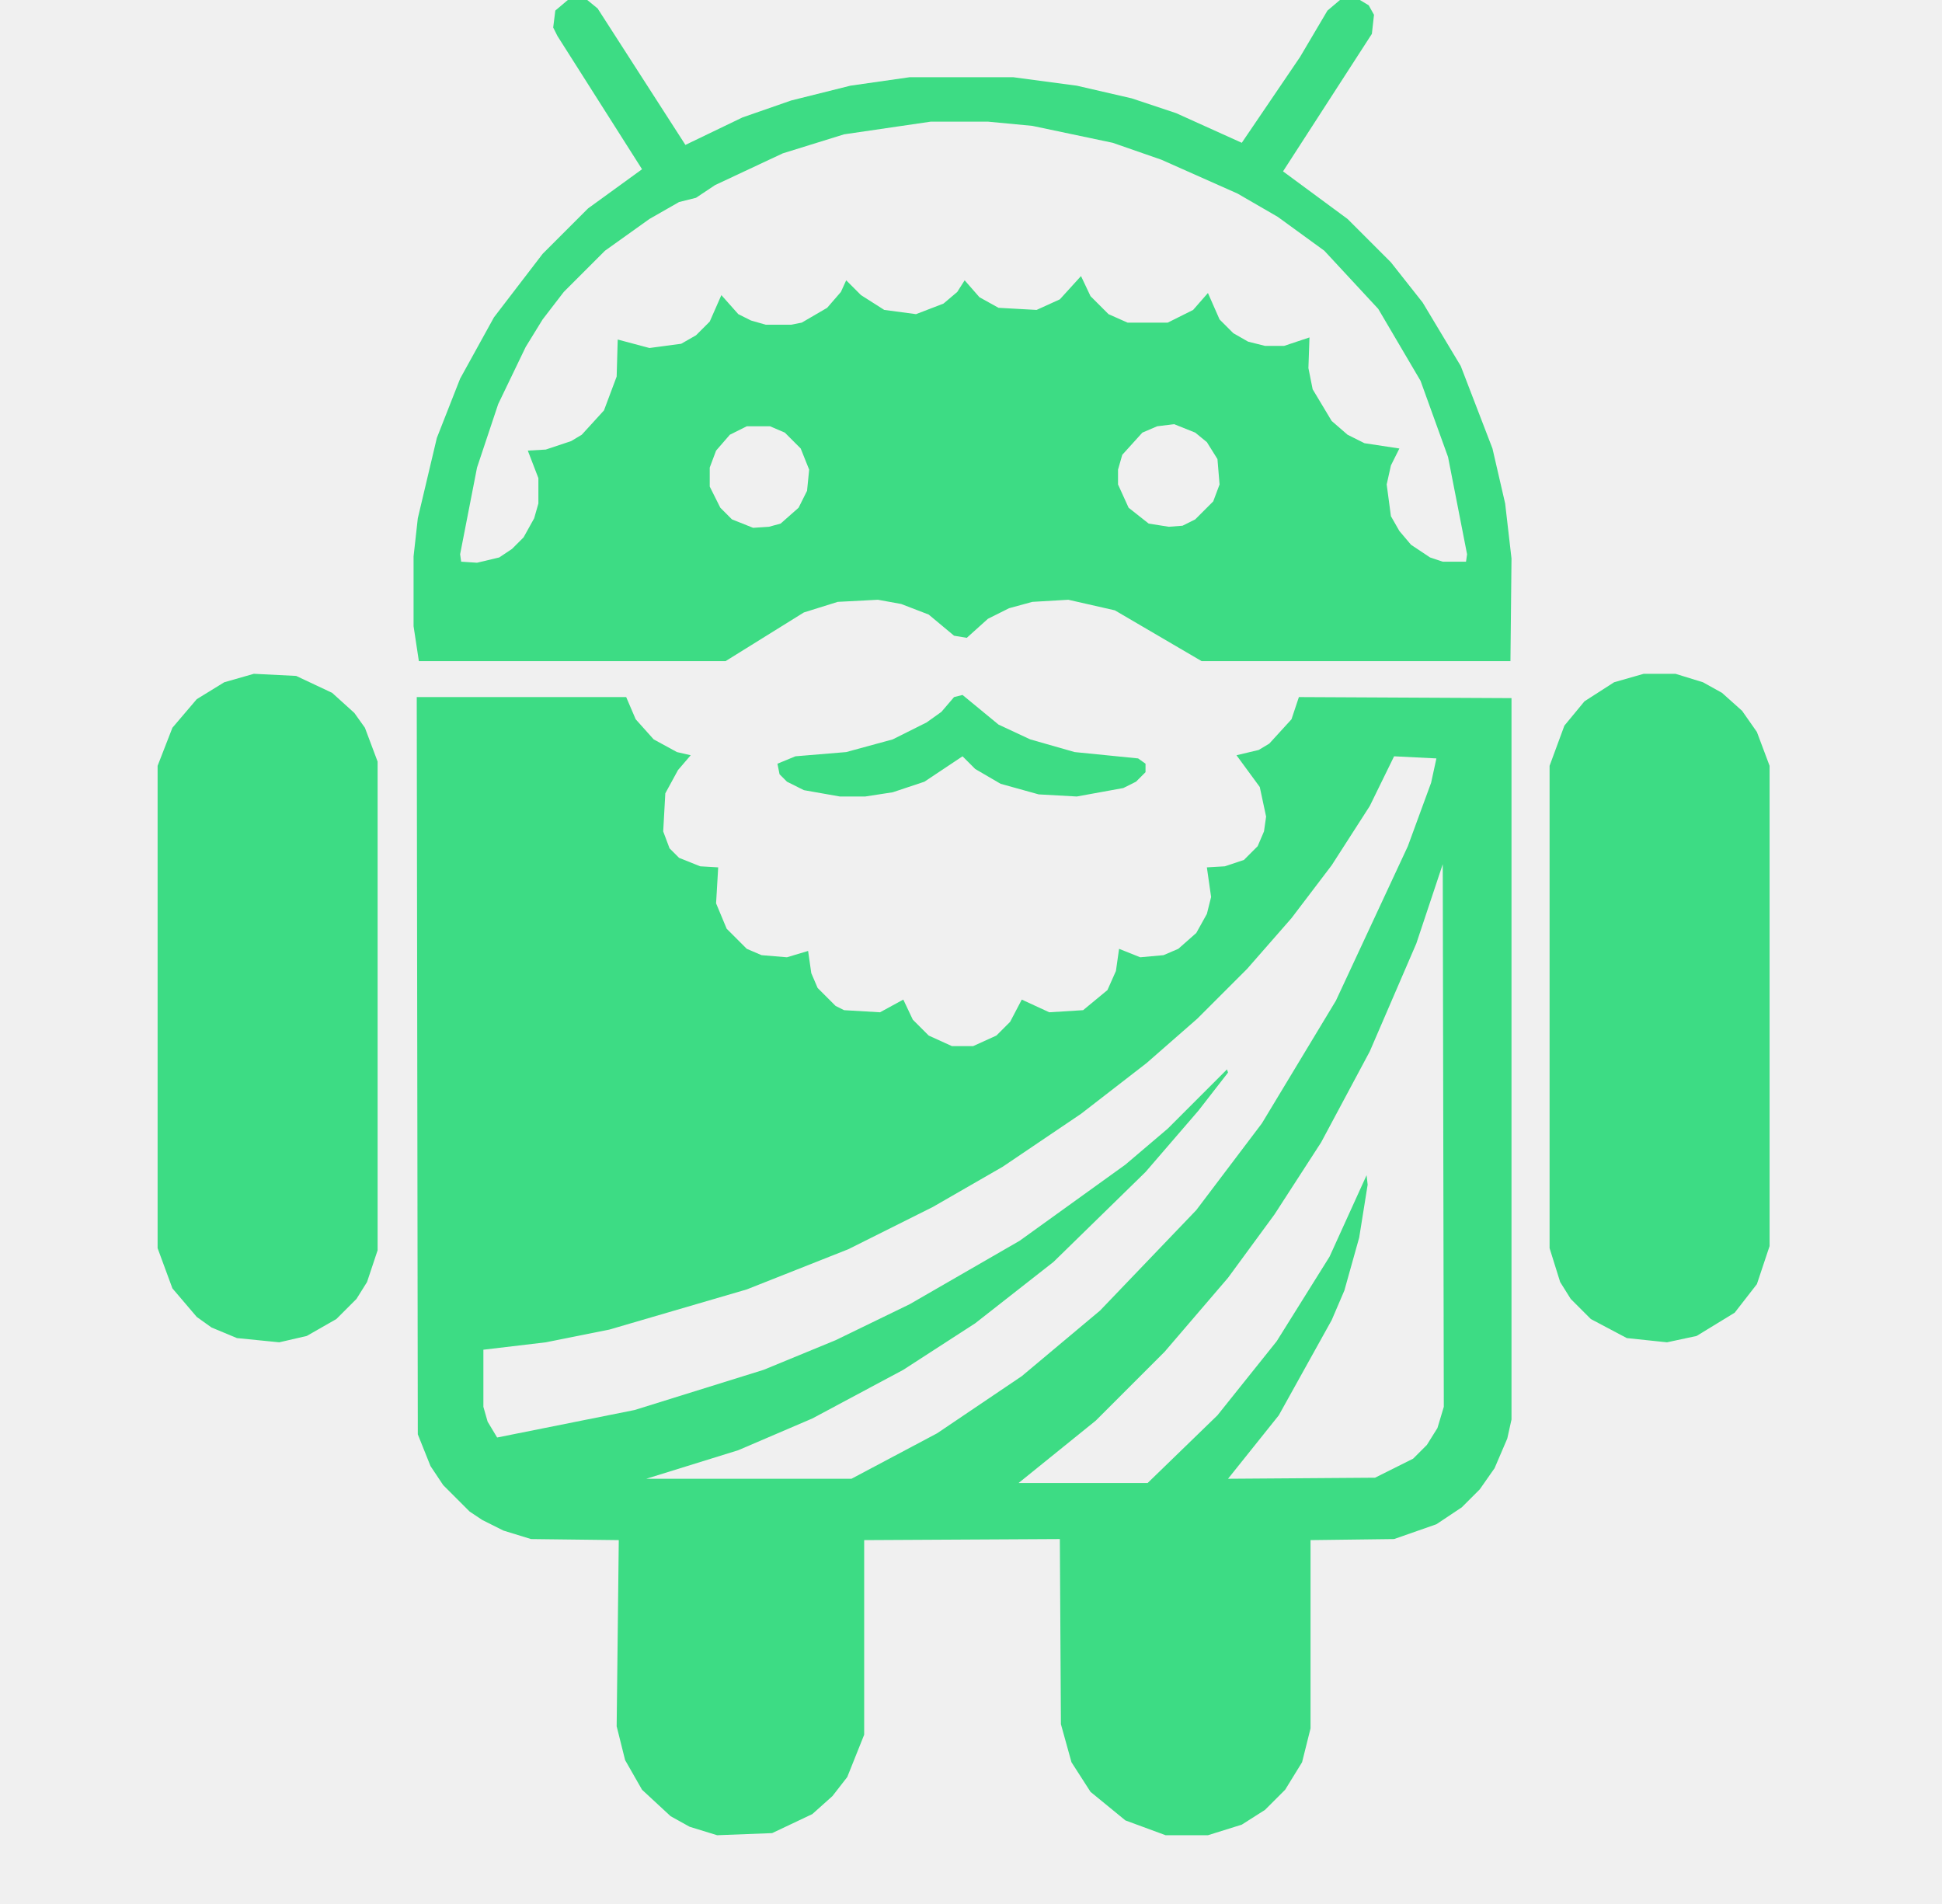
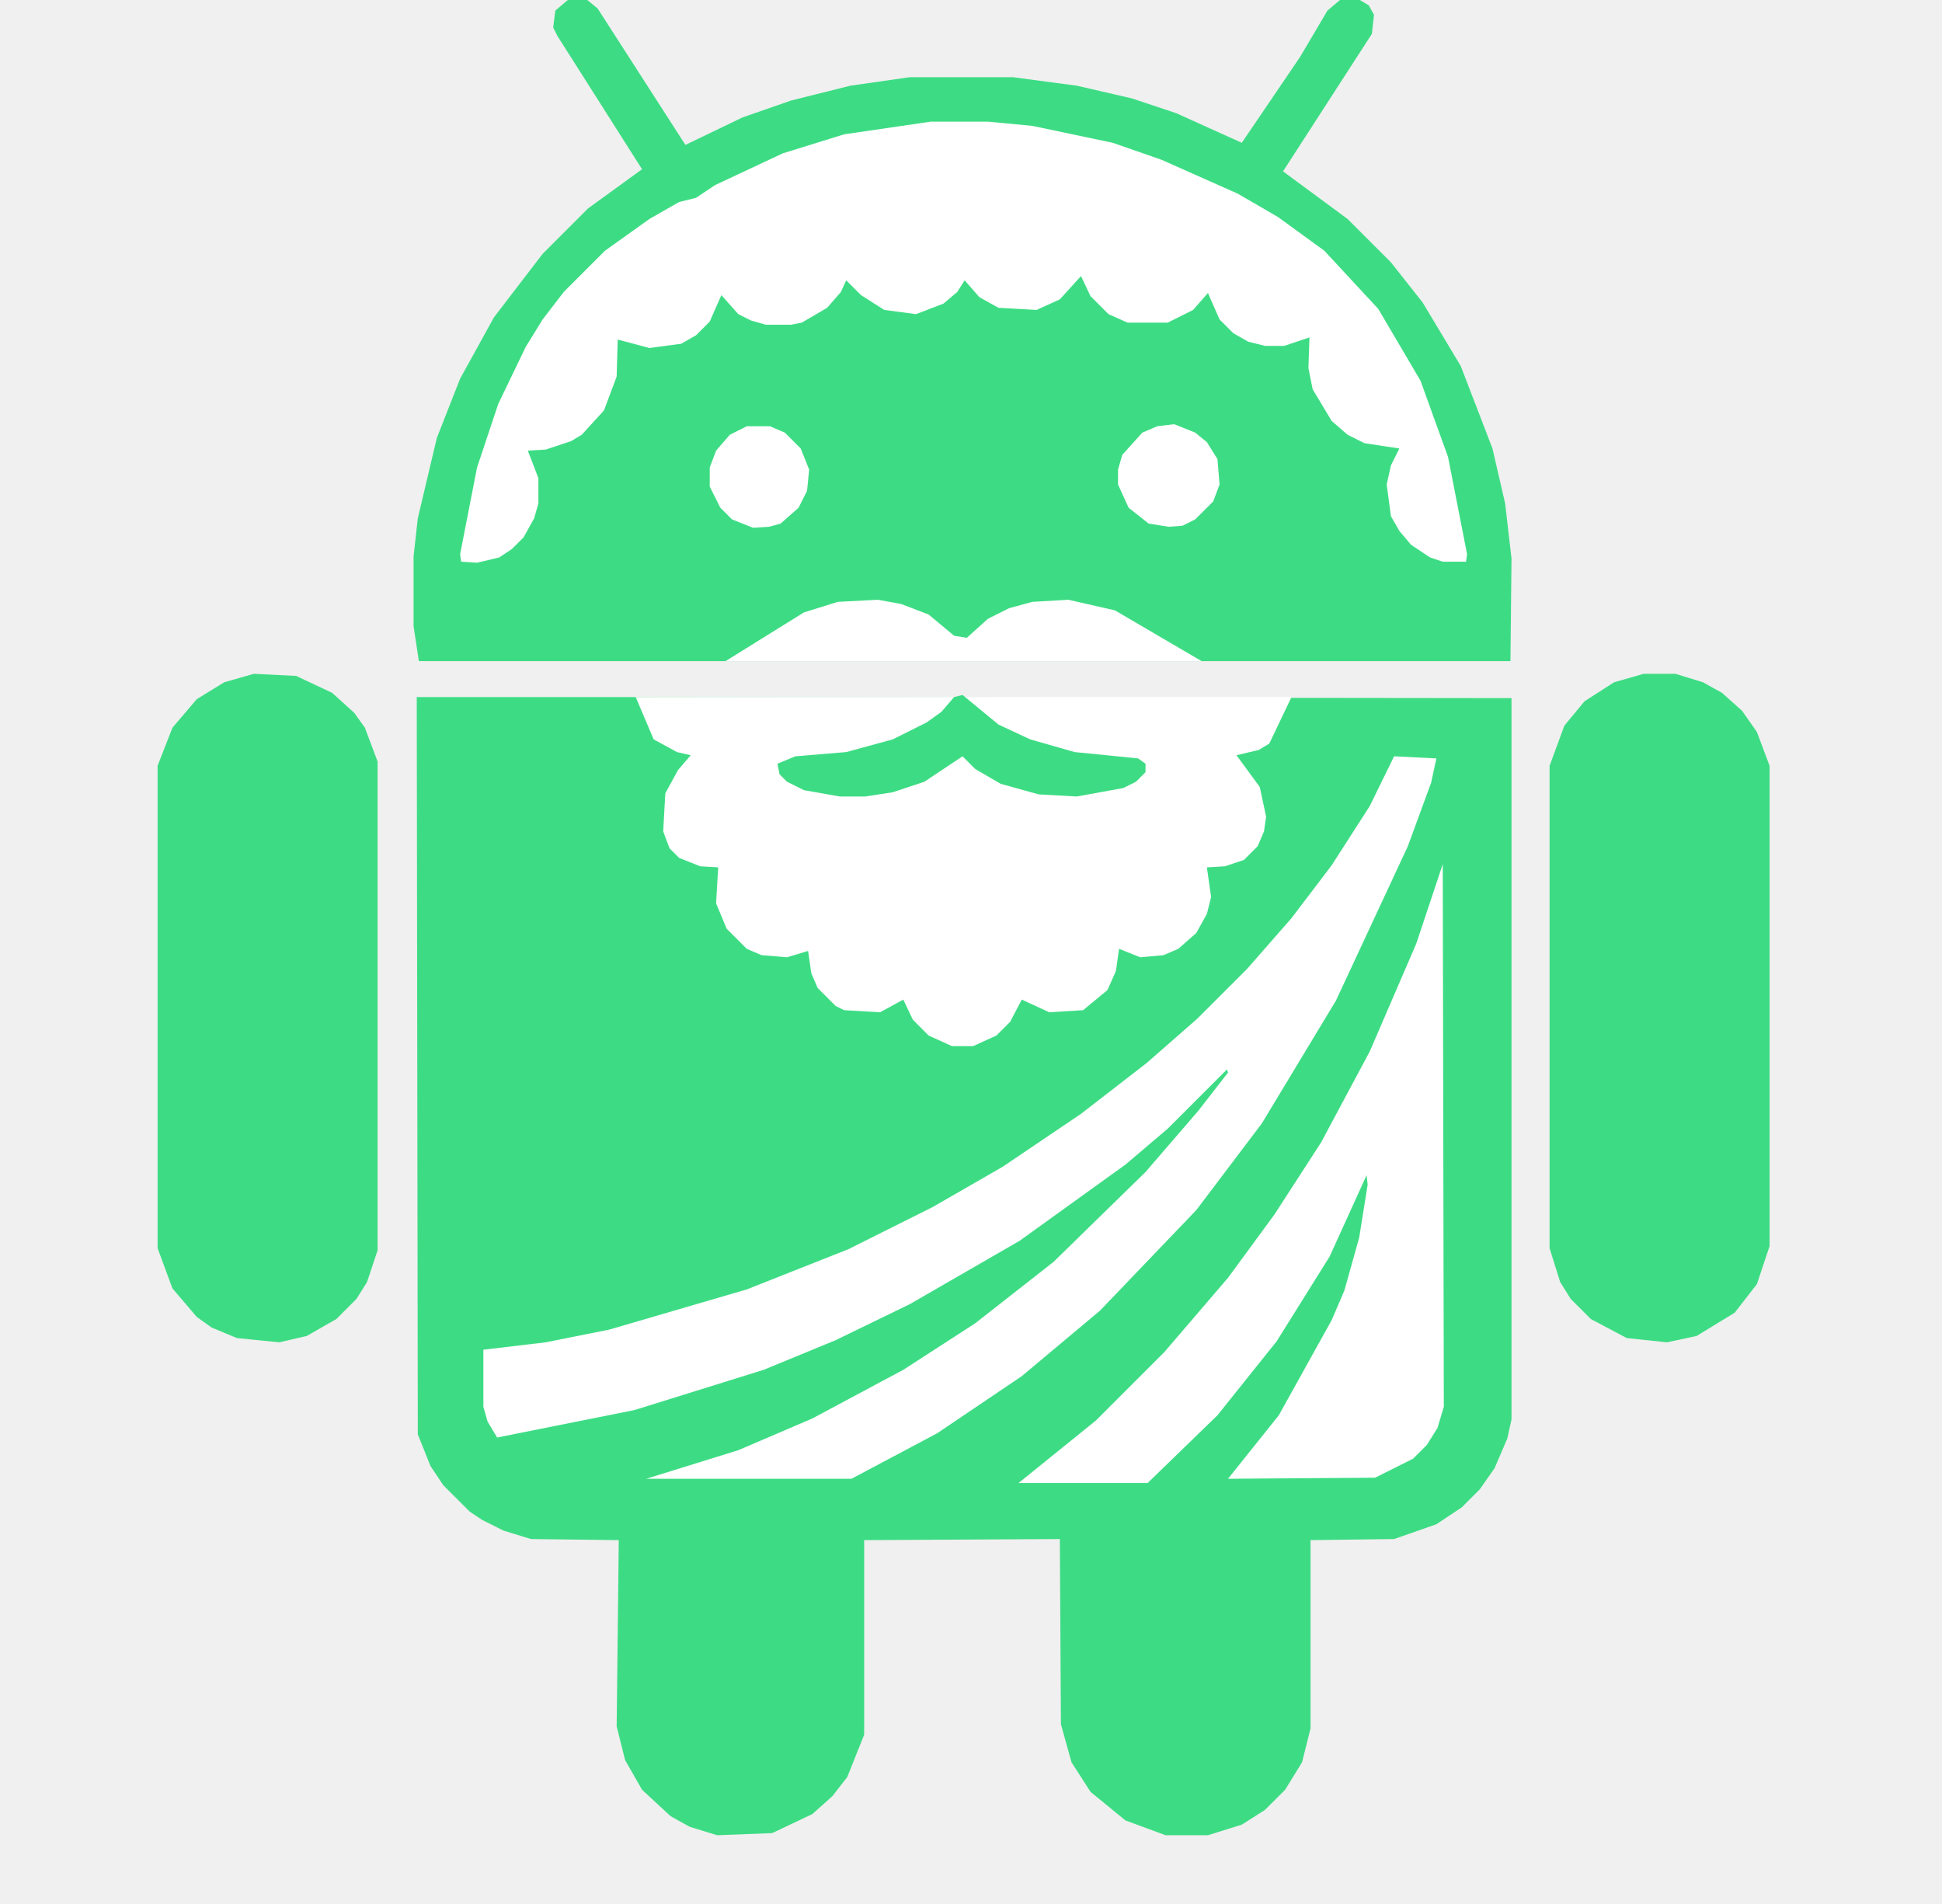
<svg xmlns="http://www.w3.org/2000/svg" viewBox="0 0 918 900" width="918" height="900">
-   <path fill="#3ddc84" fill-rule="evenodd" d="M 714.0 312.5 L 568.0 312.5 L 527.0 288.5 L 505.0 283.5 L 488.0 284.5 L 477.0 287.5 L 467.0 292.5 L 457.0 301.5 L 451.0 300.5 L 439.0 290.5 L 426.0 285.5 L 415.0 283.5 L 396.0 284.5 L 380.0 289.5 L 343.0 312.5 L 198.0 312.5 L 195.5 296.0 L 195.5 263.0 L 197.5 245.0 L 206.5 207.0 L 217.5 179.0 L 233.5 150.0 L 256.5 120.0 L 278.0 98.5 L 303.5 80.0 L 263.5 17.0 L 261.5 13.0 L 262.5 5.0 L 269.0 -0.5 L 277.0 -0.5 L 282.5 4.0 L 324.0 68.5 L 351.0 55.5 L 374.0 47.5 L 402.0 40.5 L 430.0 36.5 L 479.0 36.5 L 509.0 40.5 L 535.0 46.5 L 556.0 53.5 L 587.0 67.5 L 614.5 27.0 L 627.5 5.0 L 634.0 -0.5 L 642.0 -0.5 L 647.0 2.5 L 649.5 7.0 L 648.5 16.0 L 606.5 81.0 L 637.0 103.5 L 657.5 124.0 L 672.5 143.0 L 690.5 173.0 L 705.5 212.0 L 711.5 238.0 L 714.5 264.0 L 714.0 312.5 Z M 225.5 266.0 L 236.0 263.5 L 242.0 259.5 L 247.5 254.0 L 252.5 245.0 L 254.5 238.0 L 254.5 226.0 L 249.5 213.0 L 258.0 212.5 L 270.0 208.5 L 275.0 205.5 L 285.5 194.0 L 291.5 178.0 L 292.0 160.5 L 307.0 164.5 L 322.0 162.5 L 329.0 158.5 L 335.5 152.0 L 341.0 139.5 L 349.0 148.5 L 355.0 151.5 L 362.0 153.5 L 374.0 153.5 L 379.0 152.5 L 391.0 145.5 L 397.5 138.0 L 400.0 132.5 L 407.0 139.5 L 418.0 146.5 L 433.0 148.5 L 446.0 143.5 L 452.5 138.0 L 456.0 132.5 L 463.0 140.5 L 472.0 145.5 L 490.0 146.5 L 501.0 141.5 L 511.0 130.5 L 515.5 140.0 L 524.0 148.5 L 533.0 152.5 L 552.0 152.5 L 564.0 146.5 L 571.0 138.5 L 576.5 151.0 L 583.0 157.5 L 590.0 161.5 L 598.0 163.5 L 607.0 163.5 L 619.0 159.5 L 618.5 174.0 L 620.5 184.0 L 629.5 199.0 L 637.0 205.5 L 645.0 209.5 L 661.5 212.0 L 657.5 220.0 L 655.5 229.0 L 657.5 244.0 L 661.5 251.0 L 667.0 257.5 L 676.0 263.5 L 682.0 265.5 L 693.0 265.5 L 693.5 262.0 L 684.5 216.0 L 671.5 180.0 L 651.5 146.0 L 626.0 118.5 L 604.0 102.5 L 585.0 91.5 L 549.0 75.5 L 526.0 67.5 L 488.0 59.5 L 467.0 57.5 L 440.0 57.5 L 399.0 63.5 L 370.0 72.5 L 338.0 87.5 L 329.0 93.5 L 321.0 95.5 L 307.0 103.5 L 286.0 118.5 L 266.5 138.0 L 256.5 151.0 L 248.5 164.0 L 235.5 191.0 L 225.5 221.0 L 217.5 262.0 L 218.0 265.5 L 225.5 266.0 Z M 552.5 249.0 L 559.0 248.5 L 565.0 245.5 L 573.5 237.0 L 576.5 229.0 L 575.5 217.0 L 570.5 209.0 L 565.0 204.5 L 555.0 200.5 L 547.0 201.5 L 540.0 204.5 L 530.5 215.0 L 528.5 222.0 L 528.5 229.0 L 533.5 240.0 L 543.0 247.5 L 552.5 249.0 Z M 363.5 249.0 L 369.0 247.5 L 377.5 240.0 L 381.5 232.0 L 382.5 222.0 L 378.5 212.0 L 371.0 204.5 L 364.0 201.5 L 353.0 201.5 L 345.0 205.5 L 338.5 213.0 L 335.5 221.0 L 335.5 230.0 L 340.5 240.0 L 346.0 245.5 L 356.0 249.5 L 363.5 249.0 Z M 132.0 634.5 L 112.0 632.5 L 100.0 627.5 L 93.0 622.5 L 81.5 609.0 L 74.5 590.0 L 74.5 362.0 L 81.5 344.0 L 93.0 330.5 L 106.0 322.5 L 120.0 318.5 L 140.0 319.5 L 157.0 327.5 L 167.5 337.0 L 172.5 344.0 L 178.5 360.0 L 178.5 591.0 L 173.5 606.0 L 168.5 614.0 L 159.0 623.5 L 145.0 631.5 L 132.0 634.5 Z M 788.0 634.5 L 769.0 632.5 L 752.0 623.5 L 742.5 614.0 L 737.5 606.0 L 732.5 590.0 L 732.5 362.0 L 739.5 343.0 L 749.0 331.5 L 763.0 322.5 L 777.0 318.5 L 792.0 318.5 L 805.0 322.5 L 814.0 327.5 L 823.5 336.0 L 830.5 346.0 L 836.5 362.0 L 836.5 589.0 L 830.5 607.0 L 820.0 620.5 L 802.0 631.5 L 788.0 634.5 Z M 509.0 376.5 L 491.0 375.5 L 473.0 370.5 L 461.0 363.5 L 455.0 357.5 L 437.0 369.5 L 422.0 374.5 L 409.0 376.5 L 397.0 376.5 L 380.0 373.5 L 372.0 369.5 L 368.5 366.0 L 367.5 361.0 L 376.0 357.5 L 400.0 355.5 L 422.0 349.5 L 438.0 341.5 L 445.0 336.5 L 451.0 329.5 L 455.0 328.5 L 472.0 342.5 L 487.0 349.5 L 508.0 355.5 L 538.0 358.5 L 541.5 361.0 L 541.5 365.0 L 537.0 369.5 L 531.0 372.5 L 509.0 376.5 Z M 571.0 867.5 L 551.0 867.5 L 532.0 860.5 L 515.5 847.0 L 506.5 833.0 L 501.5 815.0 L 501.0 727.5 L 408.5 728.0 L 408.5 820.0 L 400.5 840.0 L 393.5 849.0 L 384.0 857.5 L 365.0 866.5 L 339.0 867.5 L 326.0 863.5 L 317.0 858.5 L 303.5 846.0 L 295.5 832.0 L 291.5 816.0 L 292.5 728.0 L 251.0 727.5 L 238.0 723.5 L 228.0 718.5 L 222.0 714.5 L 209.5 702.0 L 203.5 693.0 L 197.5 678.0 L 197.0 329.5 L 296.0 329.5 L 300.5 340.0 L 309.0 349.5 L 320.0 355.5 L 326.5 357.0 L 320.5 364.0 L 314.5 375.0 L 313.5 393.0 L 316.5 401.0 L 321.0 405.5 L 331.0 409.5 L 339.5 410.0 L 338.5 427.0 L 343.5 439.0 L 353.0 448.5 L 360.0 451.5 L 372.0 452.5 L 382.0 449.5 L 383.5 460.0 L 386.5 467.0 L 395.0 475.5 L 399.0 477.5 L 416.0 478.5 L 427.0 472.5 L 431.5 482.0 L 439.0 489.5 L 450.0 494.5 L 460.0 494.5 L 471.0 489.5 L 477.5 483.0 L 483.0 472.5 L 496.0 478.5 L 512.0 477.5 L 523.5 468.0 L 527.5 459.0 L 529.0 448.5 L 539.0 452.5 L 550.0 451.5 L 557.0 448.5 L 565.5 441.0 L 570.5 432.0 L 572.5 424.0 L 570.5 410.0 L 579.0 409.5 L 588.0 406.5 L 594.5 400.0 L 597.5 393.0 L 598.5 386.0 L 595.5 372.0 L 584.5 357.0 L 595.0 354.5 L 600.0 351.5 L 610.5 340.0 L 614.0 329.5 L 714.5 330.0 L 714.5 671.0 L 712.5 680.0 L 706.5 694.0 L 699.5 704.0 L 691.0 712.5 L 679.0 720.5 L 659.0 727.5 L 619.5 728.0 L 619.5 817.0 L 615.5 833.0 L 607.5 846.0 L 598.0 855.5 L 587.0 862.5 L 571.0 867.5 Z M 402.5 699.0 L 443.0 677.5 L 483.0 650.5 L 520.0 619.5 L 565.5 572.0 L 596.5 531.0 L 631.5 473.0 L 665.5 400.0 L 676.5 370.0 L 679.0 358.5 L 659.0 357.5 L 647.5 381.0 L 629.5 409.0 L 610.5 434.0 L 589.5 458.0 L 566.0 481.5 L 542.0 502.5 L 511.0 526.5 L 474.0 551.5 L 441.0 570.5 L 401.0 590.5 L 353.0 609.5 L 288.0 628.5 L 258.0 634.5 L 228.5 638.0 L 228.5 665.0 L 230.5 672.0 L 235.0 679.5 L 300.0 666.5 L 361.0 647.5 L 395.0 633.5 L 430.0 616.5 L 482.0 586.5 L 532.0 550.5 L 552.0 533.5 L 580.0 505.5 L 580.5 507.0 L 566.5 525.0 L 541.5 554.0 L 498.0 596.5 L 461.0 625.5 L 427.0 647.5 L 384.0 670.5 L 349.0 685.5 L 305.5 699.0 L 402.5 699.0 Z M 542.5 701.0 L 575.5 669.0 L 603.5 634.0 L 628.5 594.0 L 646.0 555.5 L 646.5 560.0 L 642.5 585.0 L 635.5 610.0 L 629.5 624.0 L 604.5 669.0 L 580.5 699.0 L 650.0 698.5 L 668.0 689.5 L 674.5 683.0 L 679.5 675.0 L 682.5 665.0 L 682.0 408.5 L 669.5 446.0 L 647.5 497.0 L 624.5 540.0 L 602.5 574.0 L 580.5 604.0 L 550.5 639.0 L 518.0 671.5 L 481.5 701.0 L 542.5 701.0 Z " />
+   <path fill="#3ddc84" d="M 714.0 312.5 L 198.0 312.5 L 195.5 296.0 L 195.5 263.0 L 197.5 245.0 L 206.5 207.0 L 217.5 179.0 L 233.5 150.0 L 256.5 120.0 L 278.0 98.5 L 303.5 80.0 L 263.5 17.0 L 261.5 13.0 L 262.5 5.0 L 269.0 -0.5 L 277.0 -0.5 L 282.5 4.0 L 324.0 68.5 L 351.0 55.5 L 374.0 47.5 L 402.0 40.5 L 430.0 36.5 L 479.0 36.5 L 509.0 40.5 L 535.0 46.5 L 556.0 53.5 L 587.0 67.5 L 614.5 27.0 L 627.5 5.0 L 634.0 -0.5 L 642.0 -0.5 L 647.0 2.5 L 649.5 7.0 L 648.5 16.0 L 606.5 81.0 L 637.0 103.5 L 657.5 124.0 L 672.5 143.0 L 690.5 173.0 L 705.5 212.0 L 711.5 238.0 L 714.5 264.0 L 714.0 312.5 Z" />
+   <path fill="#ffffff" d="M 568.0 312.5 L 527.0 288.5 L 505.0 283.5 L 488.0 284.5 L 477.0 287.5 L 467.0 292.5 L 457.0 301.5 L 451.0 300.5 L 439.0 290.5 L 426.0 285.5 L 415.0 283.5 L 396.0 284.5 L 380.0 289.5 L 343.0 312.5 Z" />
+   <path fill="#ffffff" d="M 225.5 266.0 L 236.0 263.5 L 242.0 259.5 L 247.5 254.0 L 252.5 245.0 L 254.5 238.0 L 254.5 226.0 L 249.5 213.0 L 258.0 212.5 L 270.0 208.5 L 275.0 205.5 L 285.5 194.0 L 291.5 178.0 L 292.0 160.5 L 307.0 164.5 L 322.0 162.5 L 329.0 158.5 L 335.5 152.0 L 341.0 139.5 L 349.0 148.5 L 355.0 151.5 L 362.0 153.5 L 374.0 153.5 L 379.0 152.5 L 391.0 145.5 L 397.5 138.0 L 400.0 132.5 L 407.0 139.5 L 418.0 146.5 L 433.0 148.5 L 446.0 143.5 L 452.5 138.0 L 456.0 132.5 L 463.0 140.5 L 472.0 145.5 L 490.0 146.5 L 501.0 141.5 L 511.0 130.5 L 515.5 140.0 L 524.0 148.5 L 533.0 152.5 L 552.0 152.5 L 564.0 146.5 L 571.0 138.5 L 576.5 151.0 L 583.0 157.5 L 590.0 161.5 L 598.0 163.5 L 607.0 163.5 L 619.0 159.5 L 618.5 174.0 L 620.5 184.0 L 629.5 199.0 L 637.0 205.5 L 645.0 209.5 L 661.5 212.0 L 657.5 220.0 L 655.5 229.0 L 657.5 244.0 L 661.5 251.0 L 667.0 257.5 L 676.0 263.5 L 682.0 265.5 L 693.0 265.5 L 693.5 262.0 L 684.5 216.0 L 671.5 180.0 L 651.5 146.0 L 626.0 118.5 L 604.0 102.5 L 585.0 91.5 L 549.0 75.5 L 526.0 67.5 L 488.0 59.5 L 467.0 57.5 L 440.0 57.5 L 399.0 63.5 L 370.0 72.5 L 338.0 87.5 L 329.0 93.5 L 321.0 95.5 L 307.0 103.5 L 286.0 118.5 L 266.5 138.0 L 256.5 151.0 L 248.5 164.0 L 235.5 191.0 L 225.5 221.0 L 217.5 262.0 L 218.0 265.5 L 225.5 266.0 Z" />
+   <path fill="#ffffff" d="M 552.5 249.0 L 559.0 248.5 L 565.0 245.5 L 573.5 237.0 L 576.5 229.0 L 575.5 217.0 L 570.5 209.0 L 565.0 204.5 L 555.0 200.5 L 547.0 201.5 L 540.0 204.5 L 530.5 215.0 L 528.5 222.0 L 528.5 229.0 L 533.5 240.0 L 543.0 247.5 L 552.5 249.0 Z" />
+   <path fill="#ffffff" d="M 363.5 249.0 L 369.0 247.5 L 377.5 240.0 L 381.5 232.0 L 382.5 222.0 L 378.5 212.0 L 371.0 204.5 L 364.0 201.5 L 353.0 201.5 L 345.0 205.5 L 338.5 213.0 L 335.5 221.0 L 335.5 230.0 L 340.5 240.0 L 346.0 245.5 L 356.0 249.5 L 363.5 249.0 Z" />
+   <path fill="#3ddc84" d="M 571.0 867.5 L 551.0 867.5 L 532.0 860.5 L 515.5 847.0 L 506.5 833.0 L 501.5 815.0 L 501.0 727.5 L 408.5 728.0 L 408.5 820.0 L 400.5 840.0 L 393.5 849.0 L 384.0 857.5 L 365.0 866.5 L 339.0 867.5 L 326.0 863.5 L 317.0 858.5 L 303.5 846.0 L 295.5 832.0 L 291.5 816.0 L 292.5 728.0 L 251.0 727.5 L 238.0 723.5 L 228.0 718.5 L 222.0 714.5 L 209.5 702.0 L 203.5 693.0 L 197.5 678.0 L 197.0 329.5 L 296.0 329.5 L 714.5 330.0 L 714.5 671.0 L 712.5 680.0 L 706.5 694.0 L 699.5 704.0 L 691.0 712.5 L 679.0 720.5 L 659.0 727.5 L 619.5 728.0 L 619.5 817.0 L 615.5 833.0 L 607.5 846.0 L 598.0 855.5 L 587.0 862.5 L 571.0 867.5 Z" />
+   <path fill="#ffffff" d="M 300.5 329.5 L 309.0 349.5 L 320.0 355.5 L 326.5 357.0 L 320.5 364.0 L 314.5 375.0 L 313.5 393.0 L 316.5 401.0 L 321.0 405.5 L 331.0 409.5 L 339.5 410.0 L 338.5 427.0 L 343.5 439.0 L 353.0 448.5 L 360.0 451.5 L 372.0 452.5 L 382.0 449.5 L 383.5 460.0 L 386.5 467.0 L 395.0 475.5 L 399.0 477.5 L 416.0 478.5 L 427.0 472.5 L 431.5 482.0 L 439.0 489.5 L 450.0 494.5 L 460.0 494.5 L 471.0 489.5 L 477.5 483.0 L 483.0 472.5 L 496.0 478.5 L 512.0 477.5 L 523.5 468.0 L 527.5 459.0 L 529.0 448.5 L 539.0 452.5 L 550.0 451.5 L 557.0 448.5 L 565.5 441.0 L 570.5 432.0 L 572.5 424.0 L 570.5 410.0 L 579.0 409.5 L 588.0 406.5 L 594.5 400.0 L 597.5 393.0 L 598.5 386.0 L 595.5 372.0 L 584.5 357.0 L 595.0 354.5 L 600.0 351.5 L 610.5 329.5 Z" />
+   <path fill="#3ddc84" d="M 132.0 634.5 L 112.0 632.5 L 100.0 627.5 L 93.0 622.5 L 81.5 609.0 L 74.5 590.0 L 74.5 362.0 L 81.5 344.0 L 93.0 330.5 L 106.0 322.5 L 120.0 318.5 L 140.0 319.5 L 157.0 327.5 L 167.5 337.0 L 172.5 344.0 L 178.5 360.0 L 178.5 591.0 L 173.5 606.0 L 168.5 614.0 L 159.0 623.5 L 145.0 631.5 L 132.0 634.5 Z" />
+   <path fill="#3ddc84" d="M 788.0 634.5 L 769.0 632.5 L 752.0 623.5 L 742.5 614.0 L 737.5 606.0 L 732.5 590.0 L 732.5 362.0 L 739.5 343.0 L 749.0 331.5 L 763.0 322.5 L 777.0 318.5 L 792.0 318.5 L 805.0 322.5 L 814.0 327.5 L 823.5 336.0 L 830.5 346.0 L 836.5 362.0 L 836.5 589.0 L 830.5 607.0 L 820.0 620.5 L 802.0 631.5 L 788.0 634.5 Z" />
+   <path fill="#3ddc84" d="M 509.0 376.5 L 491.0 375.5 L 473.0 370.5 L 461.0 363.5 L 455.0 357.5 L 437.0 369.5 L 422.0 374.5 L 409.0 376.5 L 397.0 376.5 L 380.0 373.5 L 372.0 369.5 L 368.5 366.0 L 367.5 361.0 L 376.0 357.5 L 400.0 355.5 L 422.0 349.5 L 438.0 341.5 L 445.0 336.5 L 451.0 329.5 L 455.0 328.5 L 472.0 342.5 L 487.0 349.5 L 508.0 355.5 L 538.0 358.5 L 541.5 361.0 L 541.5 365.0 L 537.0 369.5 L 531.0 372.5 L 509.0 376.5 Z" />
+   <path fill="#ffffff" d="M 402.5 699.0 L 443.0 677.5 L 483.0 650.5 L 520.0 619.5 L 565.5 572.0 L 596.5 531.0 L 631.5 473.0 L 665.5 400.0 L 676.5 370.0 L 679.0 358.5 L 659.0 357.5 L 647.5 381.0 L 629.5 409.0 L 610.5 434.0 L 589.5 458.0 L 566.0 481.5 L 542.0 502.5 L 511.0 526.5 L 474.0 551.5 L 441.0 570.5 L 401.0 590.5 L 353.0 609.5 L 288.0 628.5 L 258.0 634.5 L 228.5 638.0 L 228.5 665.0 L 230.5 672.0 L 235.0 679.5 L 300.0 666.5 L 361.0 647.5 L 395.0 633.5 L 430.0 616.5 L 482.0 586.5 L 532.0 550.5 L 552.0 533.5 L 580.0 505.5 L 580.5 507.0 L 566.5 525.0 L 541.5 554.0 L 498.0 596.5 L 461.0 625.5 L 427.0 647.5 L 384.0 670.5 L 349.0 685.5 L 305.5 699.0 L 402.5 699.0 Z" />
+   <path fill="#ffffff" d="M 542.5 701.0 L 575.5 669.0 L 603.5 634.0 L 628.5 594.0 L 646.0 555.5 L 646.5 560.0 L 642.5 585.0 L 635.5 610.0 L 629.5 624.0 L 604.5 669.0 L 580.5 699.0 L 650.0 698.5 L 668.0 689.5 L 674.5 683.0 L 679.5 675.0 L 682.5 665.0 L 682.0 408.5 L 669.5 446.0 L 647.5 497.0 L 624.5 540.0 L 602.5 574.0 L 580.5 604.0 L 550.5 639.0 L 518.0 671.5 L 481.5 701.0 L 542.5 701.0 Z " />
</svg>
